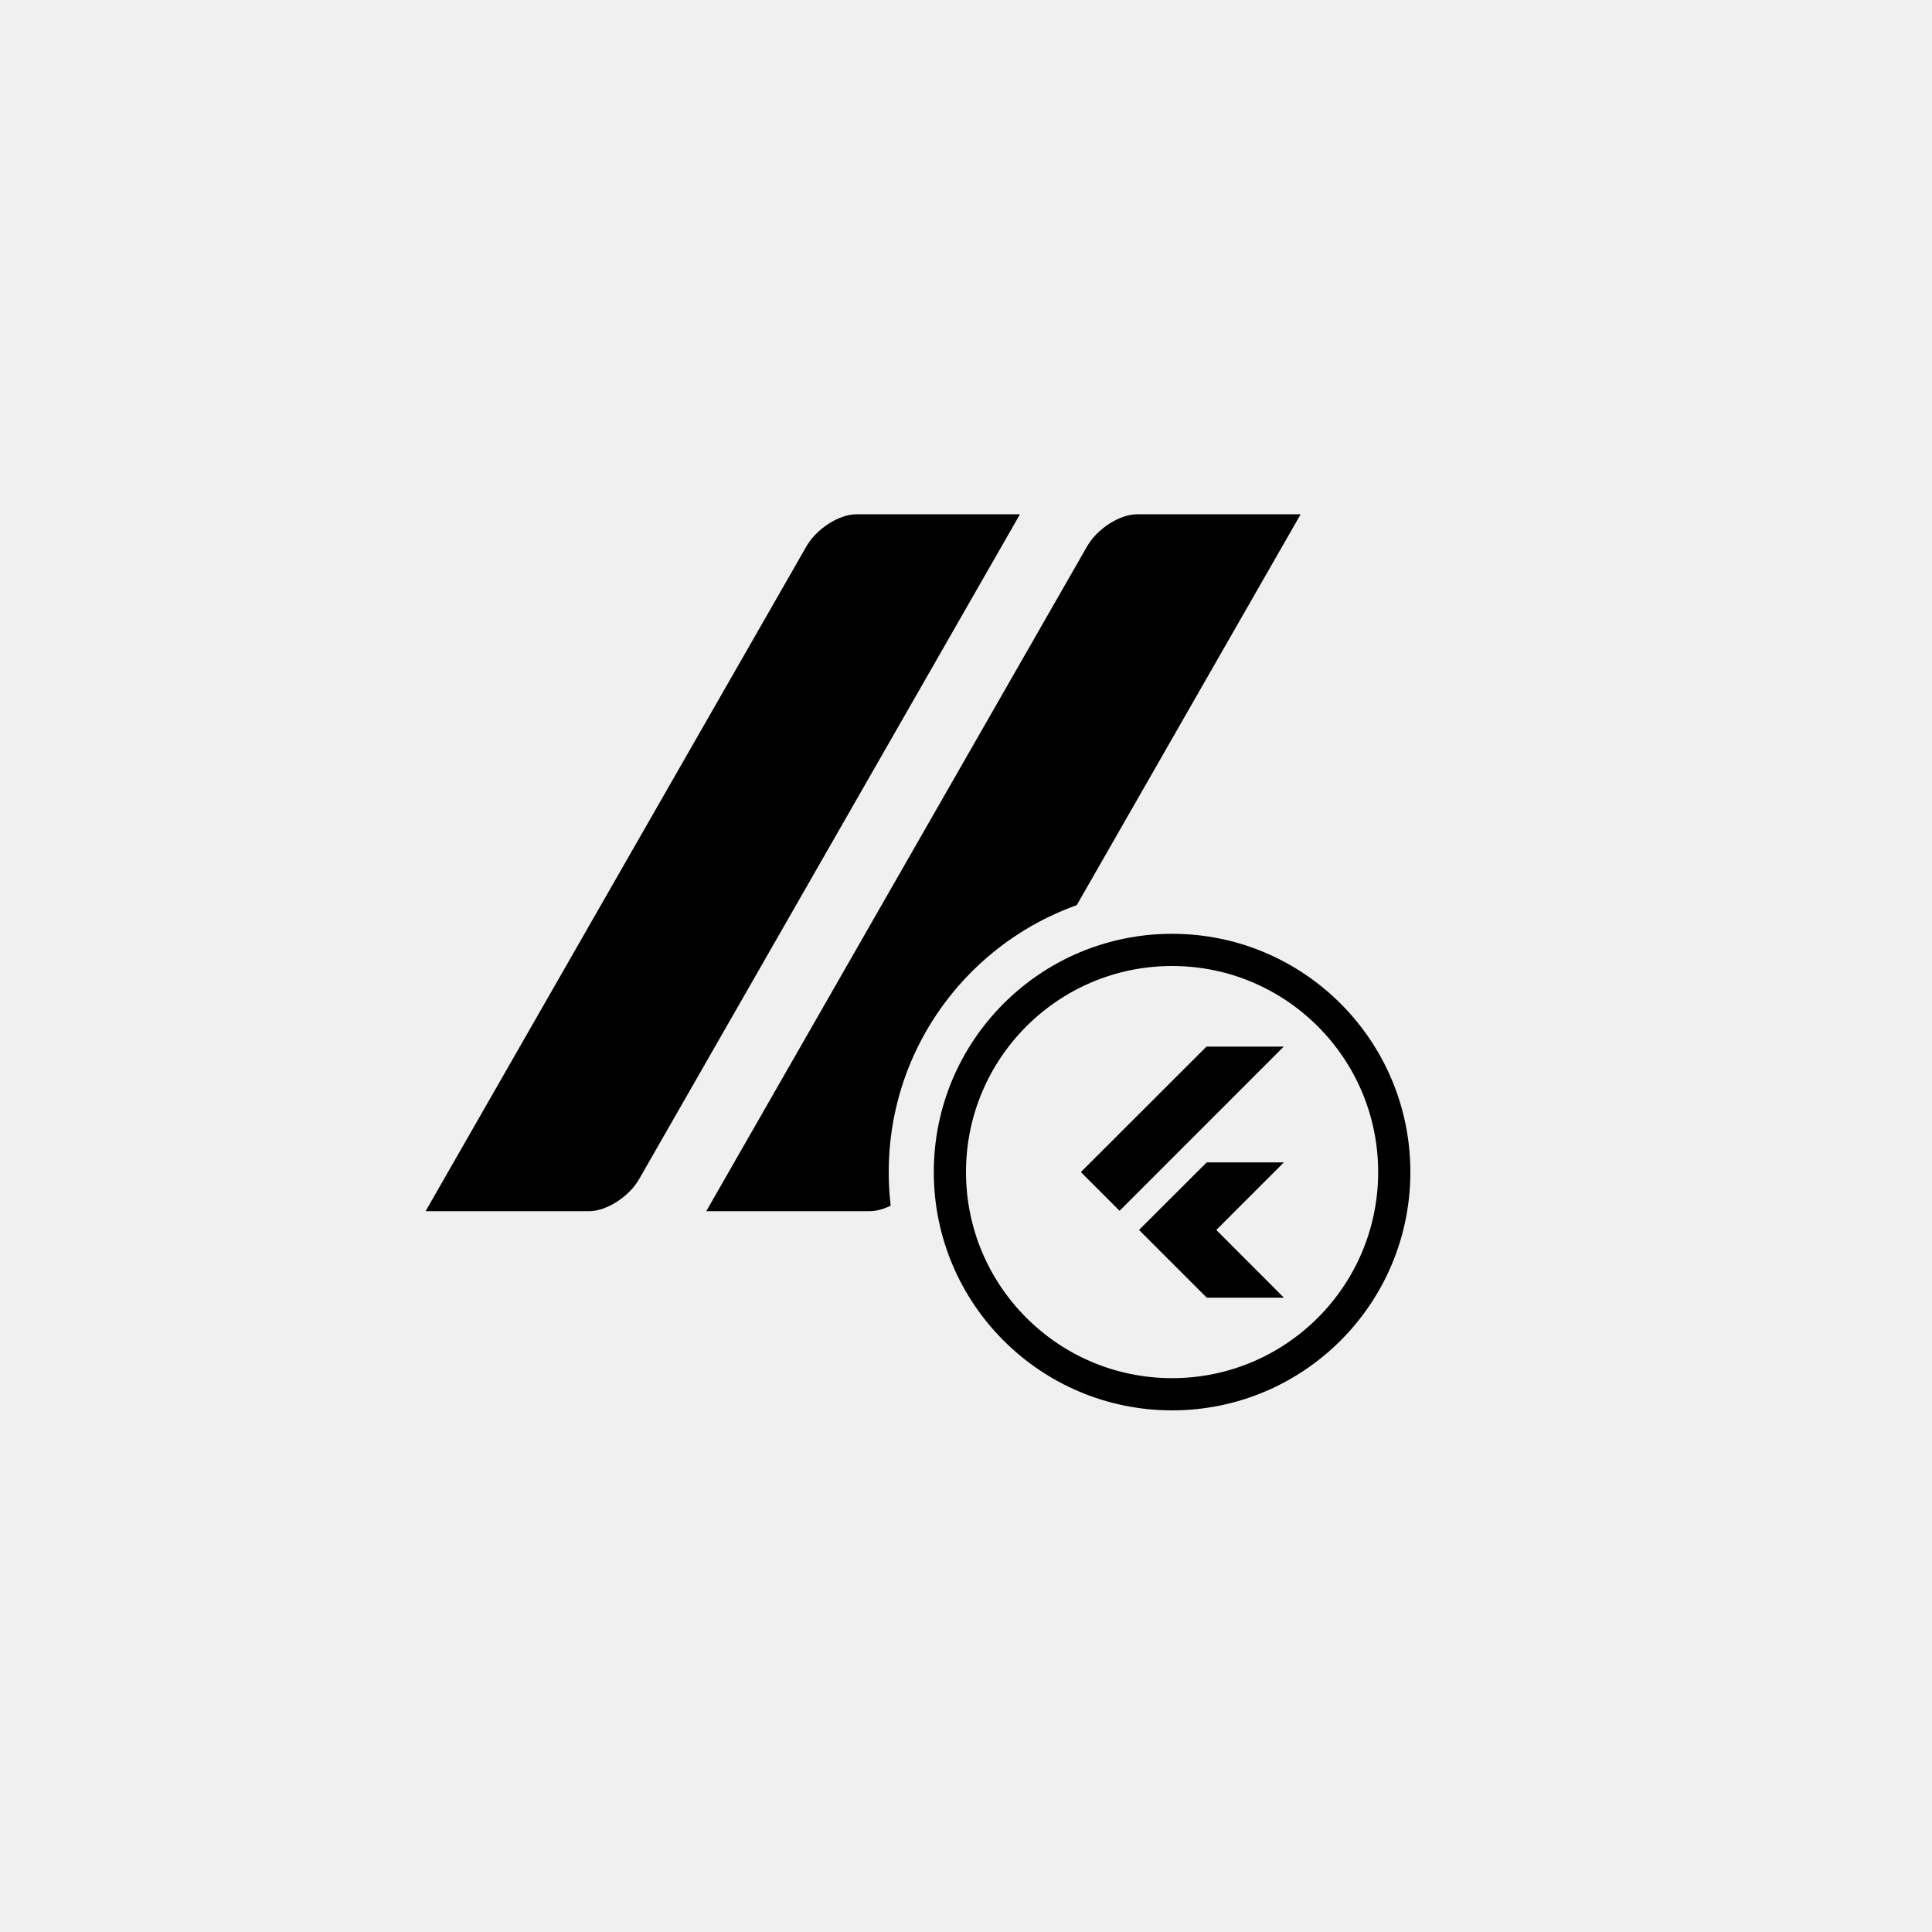
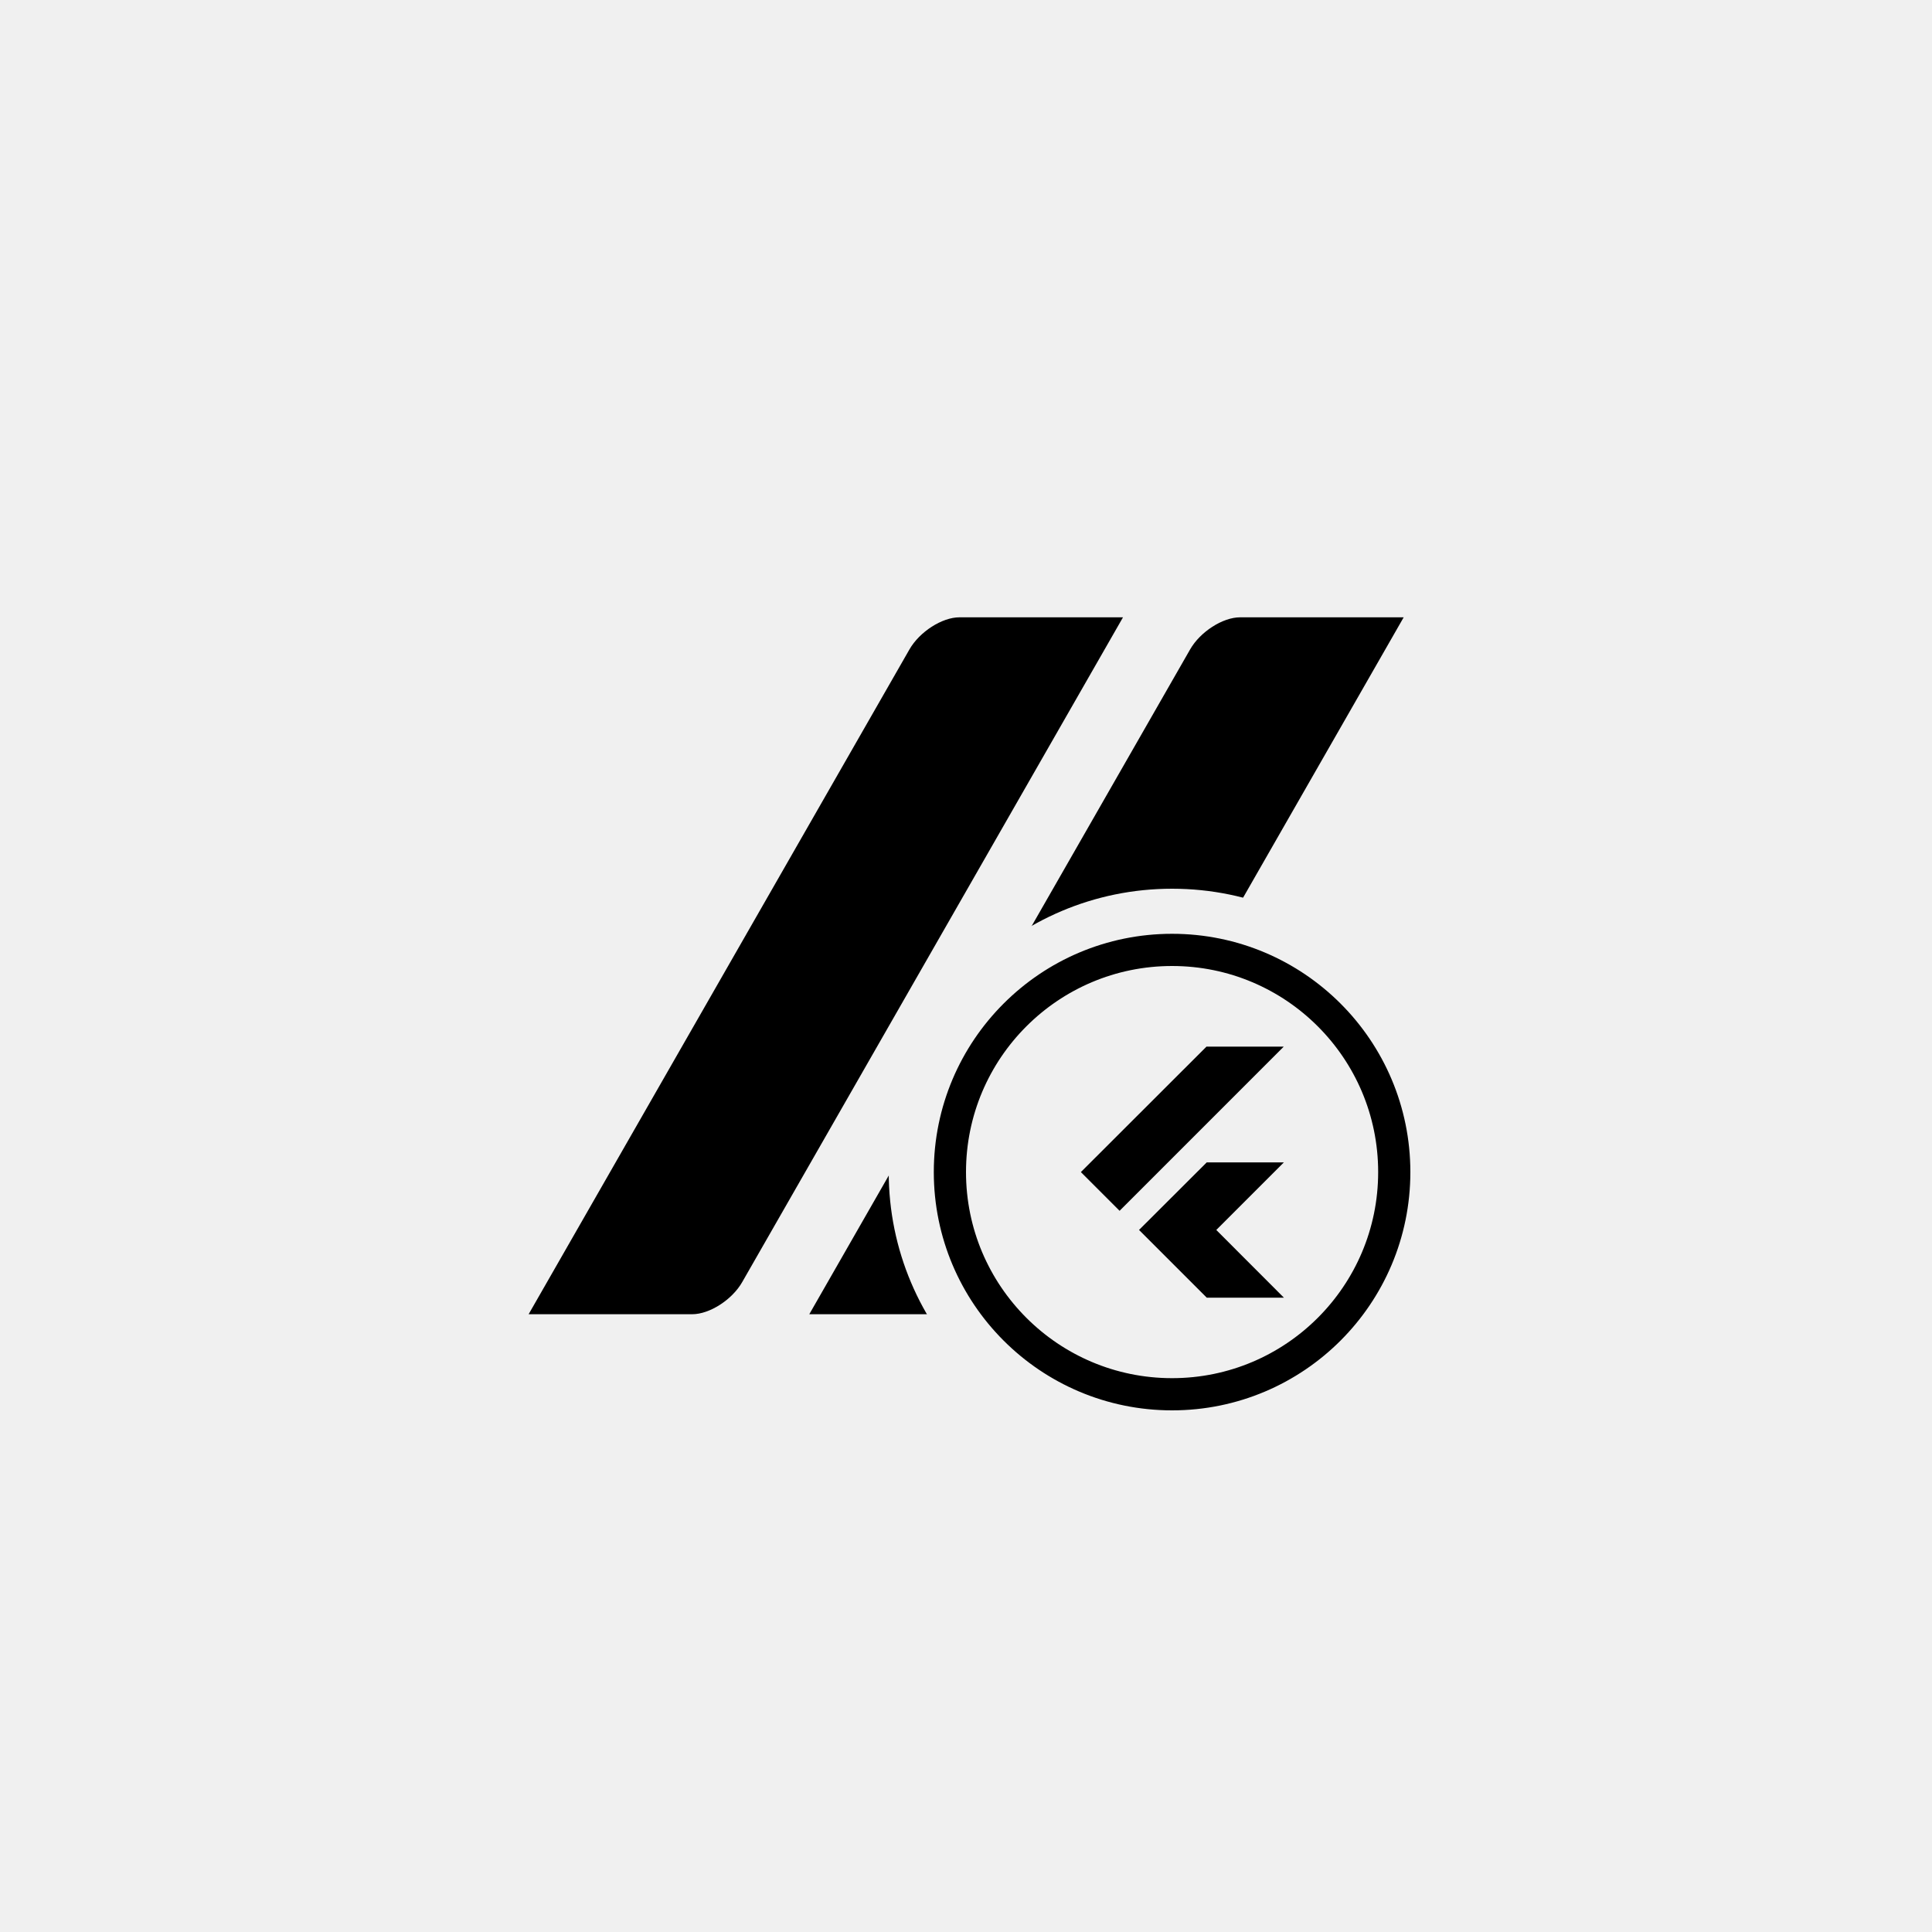
<svg xmlns="http://www.w3.org/2000/svg" viewBox="0 0 108 108">
  <g transform="translate(18 18) scale(0.72)">
    <mask id="gap" maskUnits="userSpaceOnUse" x="-50" y="-50" width="200" height="200">
      <rect x="-50" y="-50" width="200" height="200" fill="#fff" />
      <circle cx="66" cy="66" r="22" fill="#000" />
    </mask>
    <g mask="url(#gap)">
-       <g transform="translate(42 42) scale(0.427673) translate(-96.4 -96.3)" fill="#000">
+       <g transform="translate(50 50) scale(0.427673) translate(-96.4 -96.3)" fill="#000">
        <path d="M95.21 33H124.902L55.766 153.692C53.933 156.897 49.849 159.517 46.695 159.517H17L86.136 38.825C87.972 35.62 92.053 33 95.21 33Z" />
        <path d="M146.162 33H175.857L106.721 153.692C104.885 156.897 100.804 159.517 97.647 159.517H67.952L137.088 38.825C138.924 35.62 143.005 33 146.162 33Z" />
      </g>
    </g>
    <circle cx="66" cy="66" r="17.25" fill="none" stroke="#000" stroke-width="2.5" />
    <g transform="translate(66.8 66) scale(0.8125) translate(-12 -12)">
      <path fill="#000" d="M14.314 0L2.3 12 6 15.7 21.684.013h-7.357zm.014 11.072L7.857 17.53l6.47 6.47H21.7l-6.46-6.468 6.46-6.46h-7.37z" />
    </g>
  </g>
</svg>
